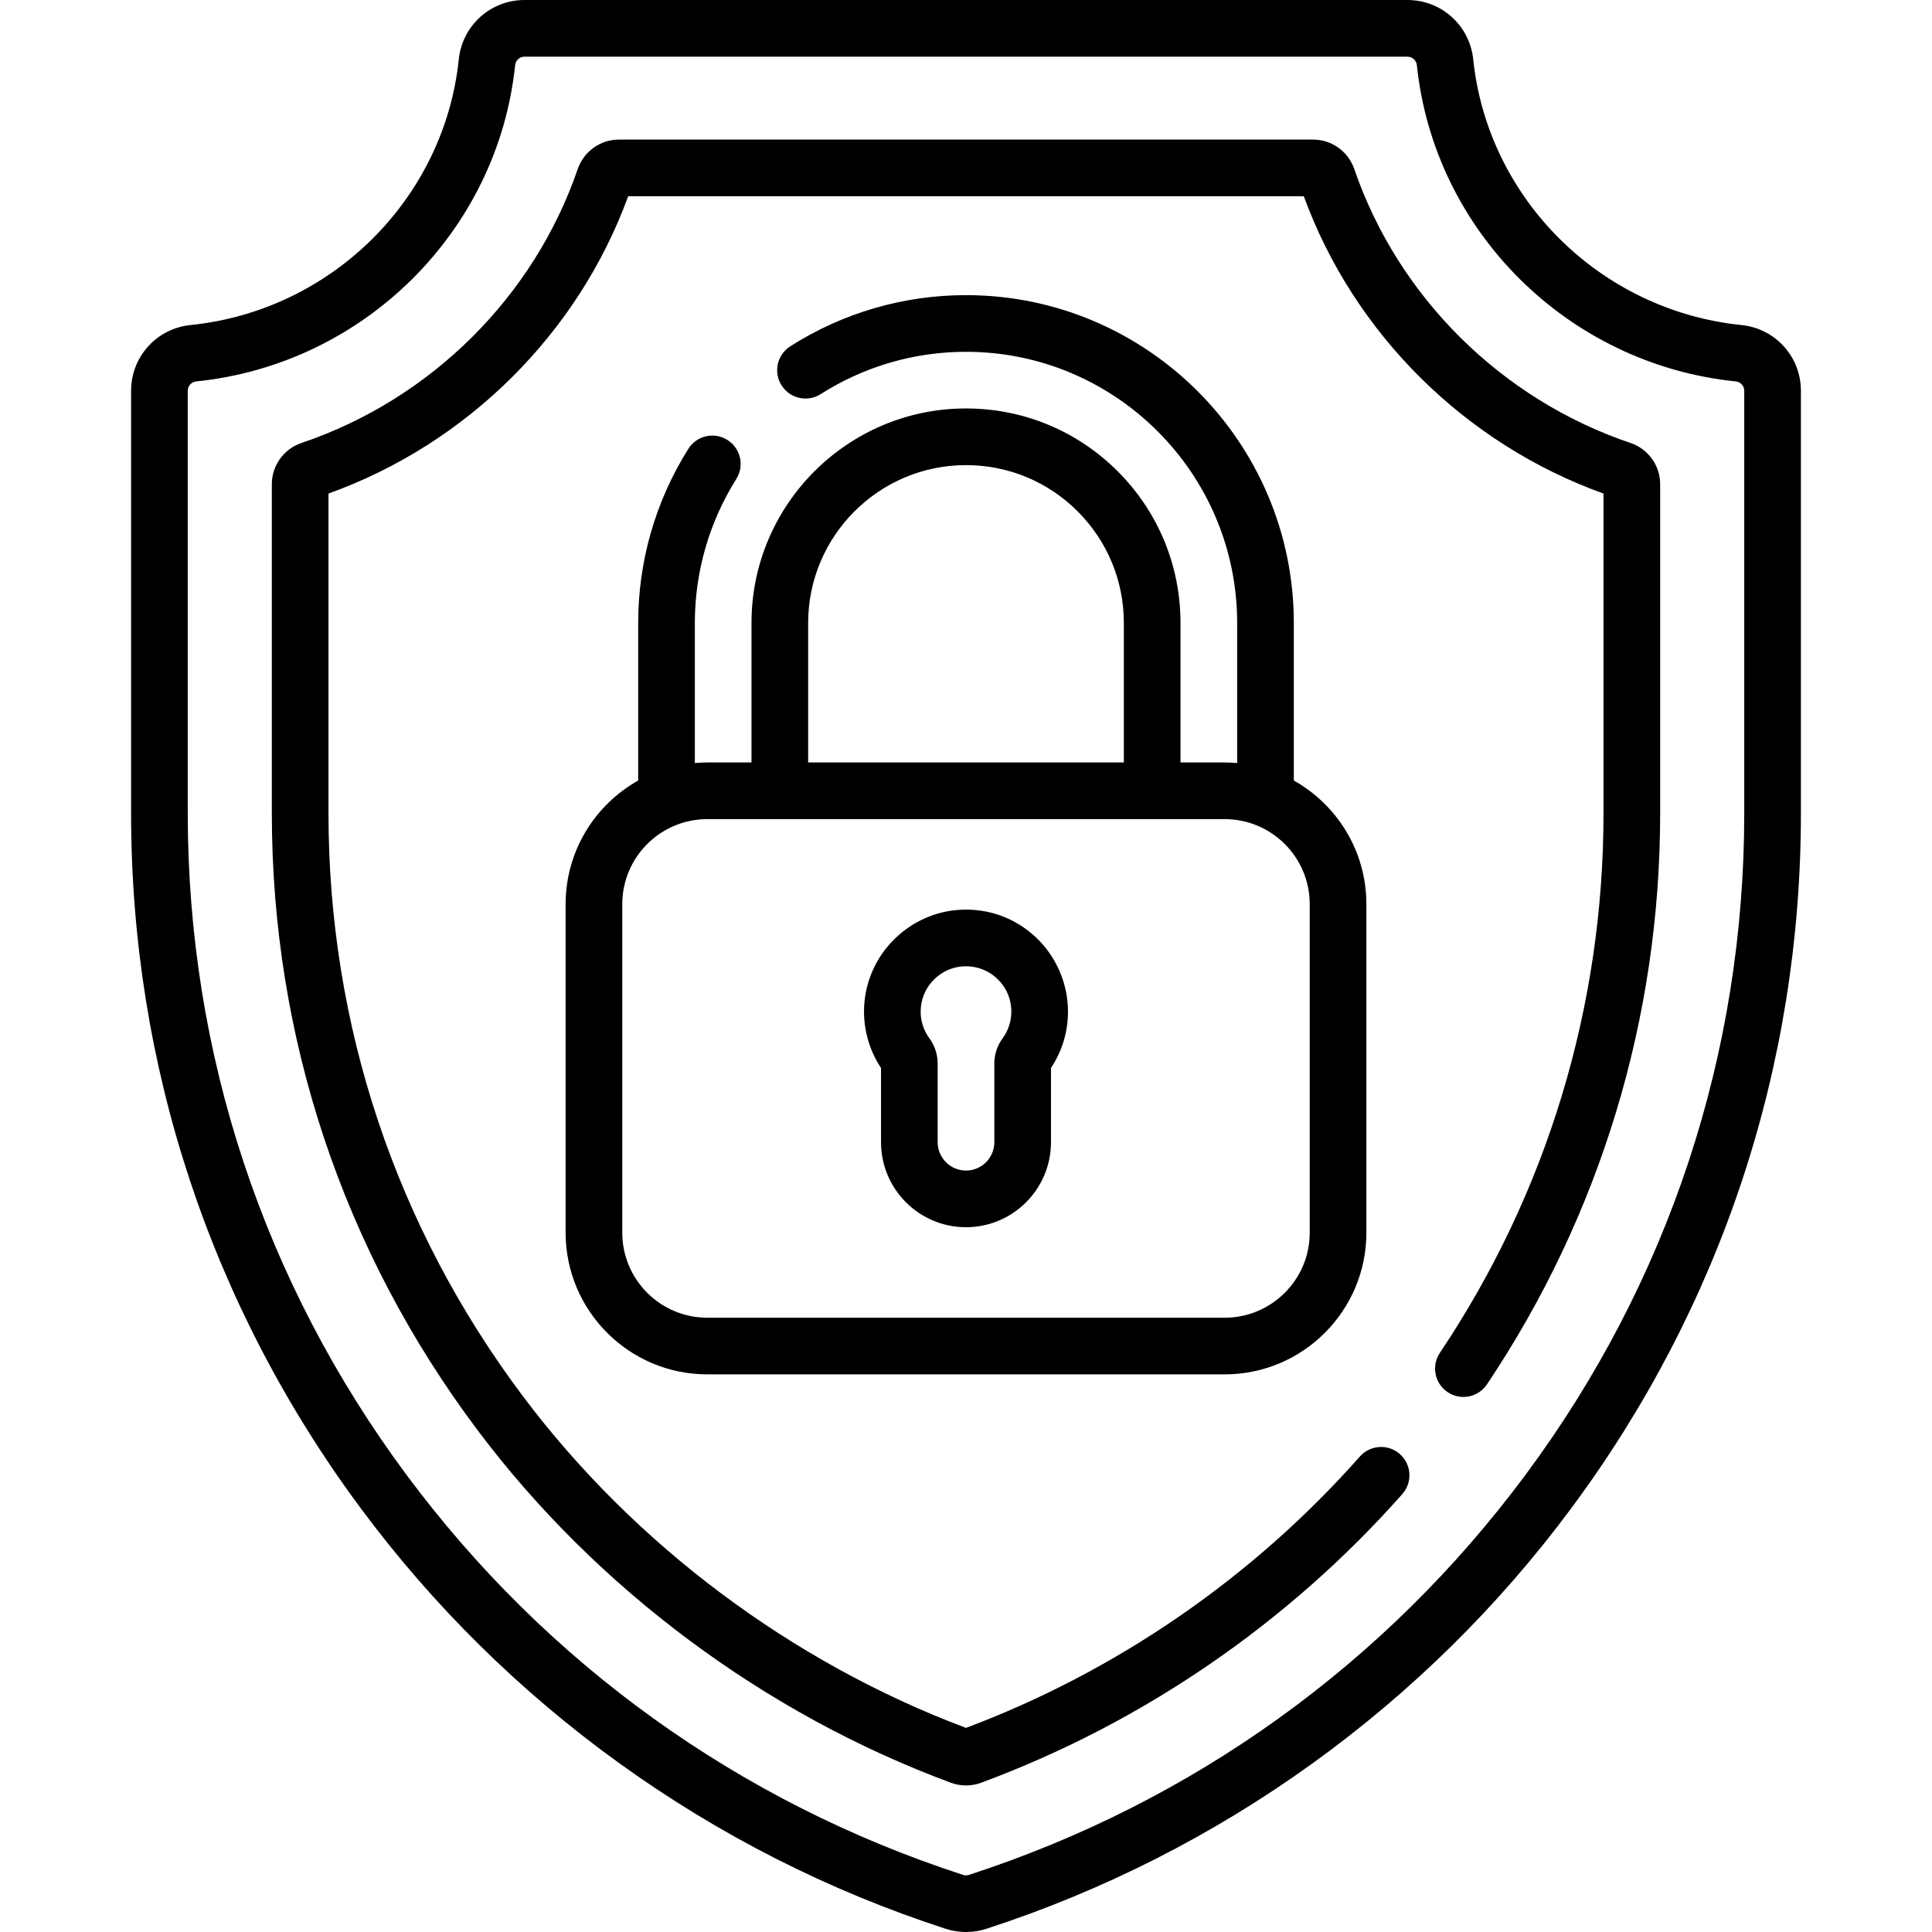
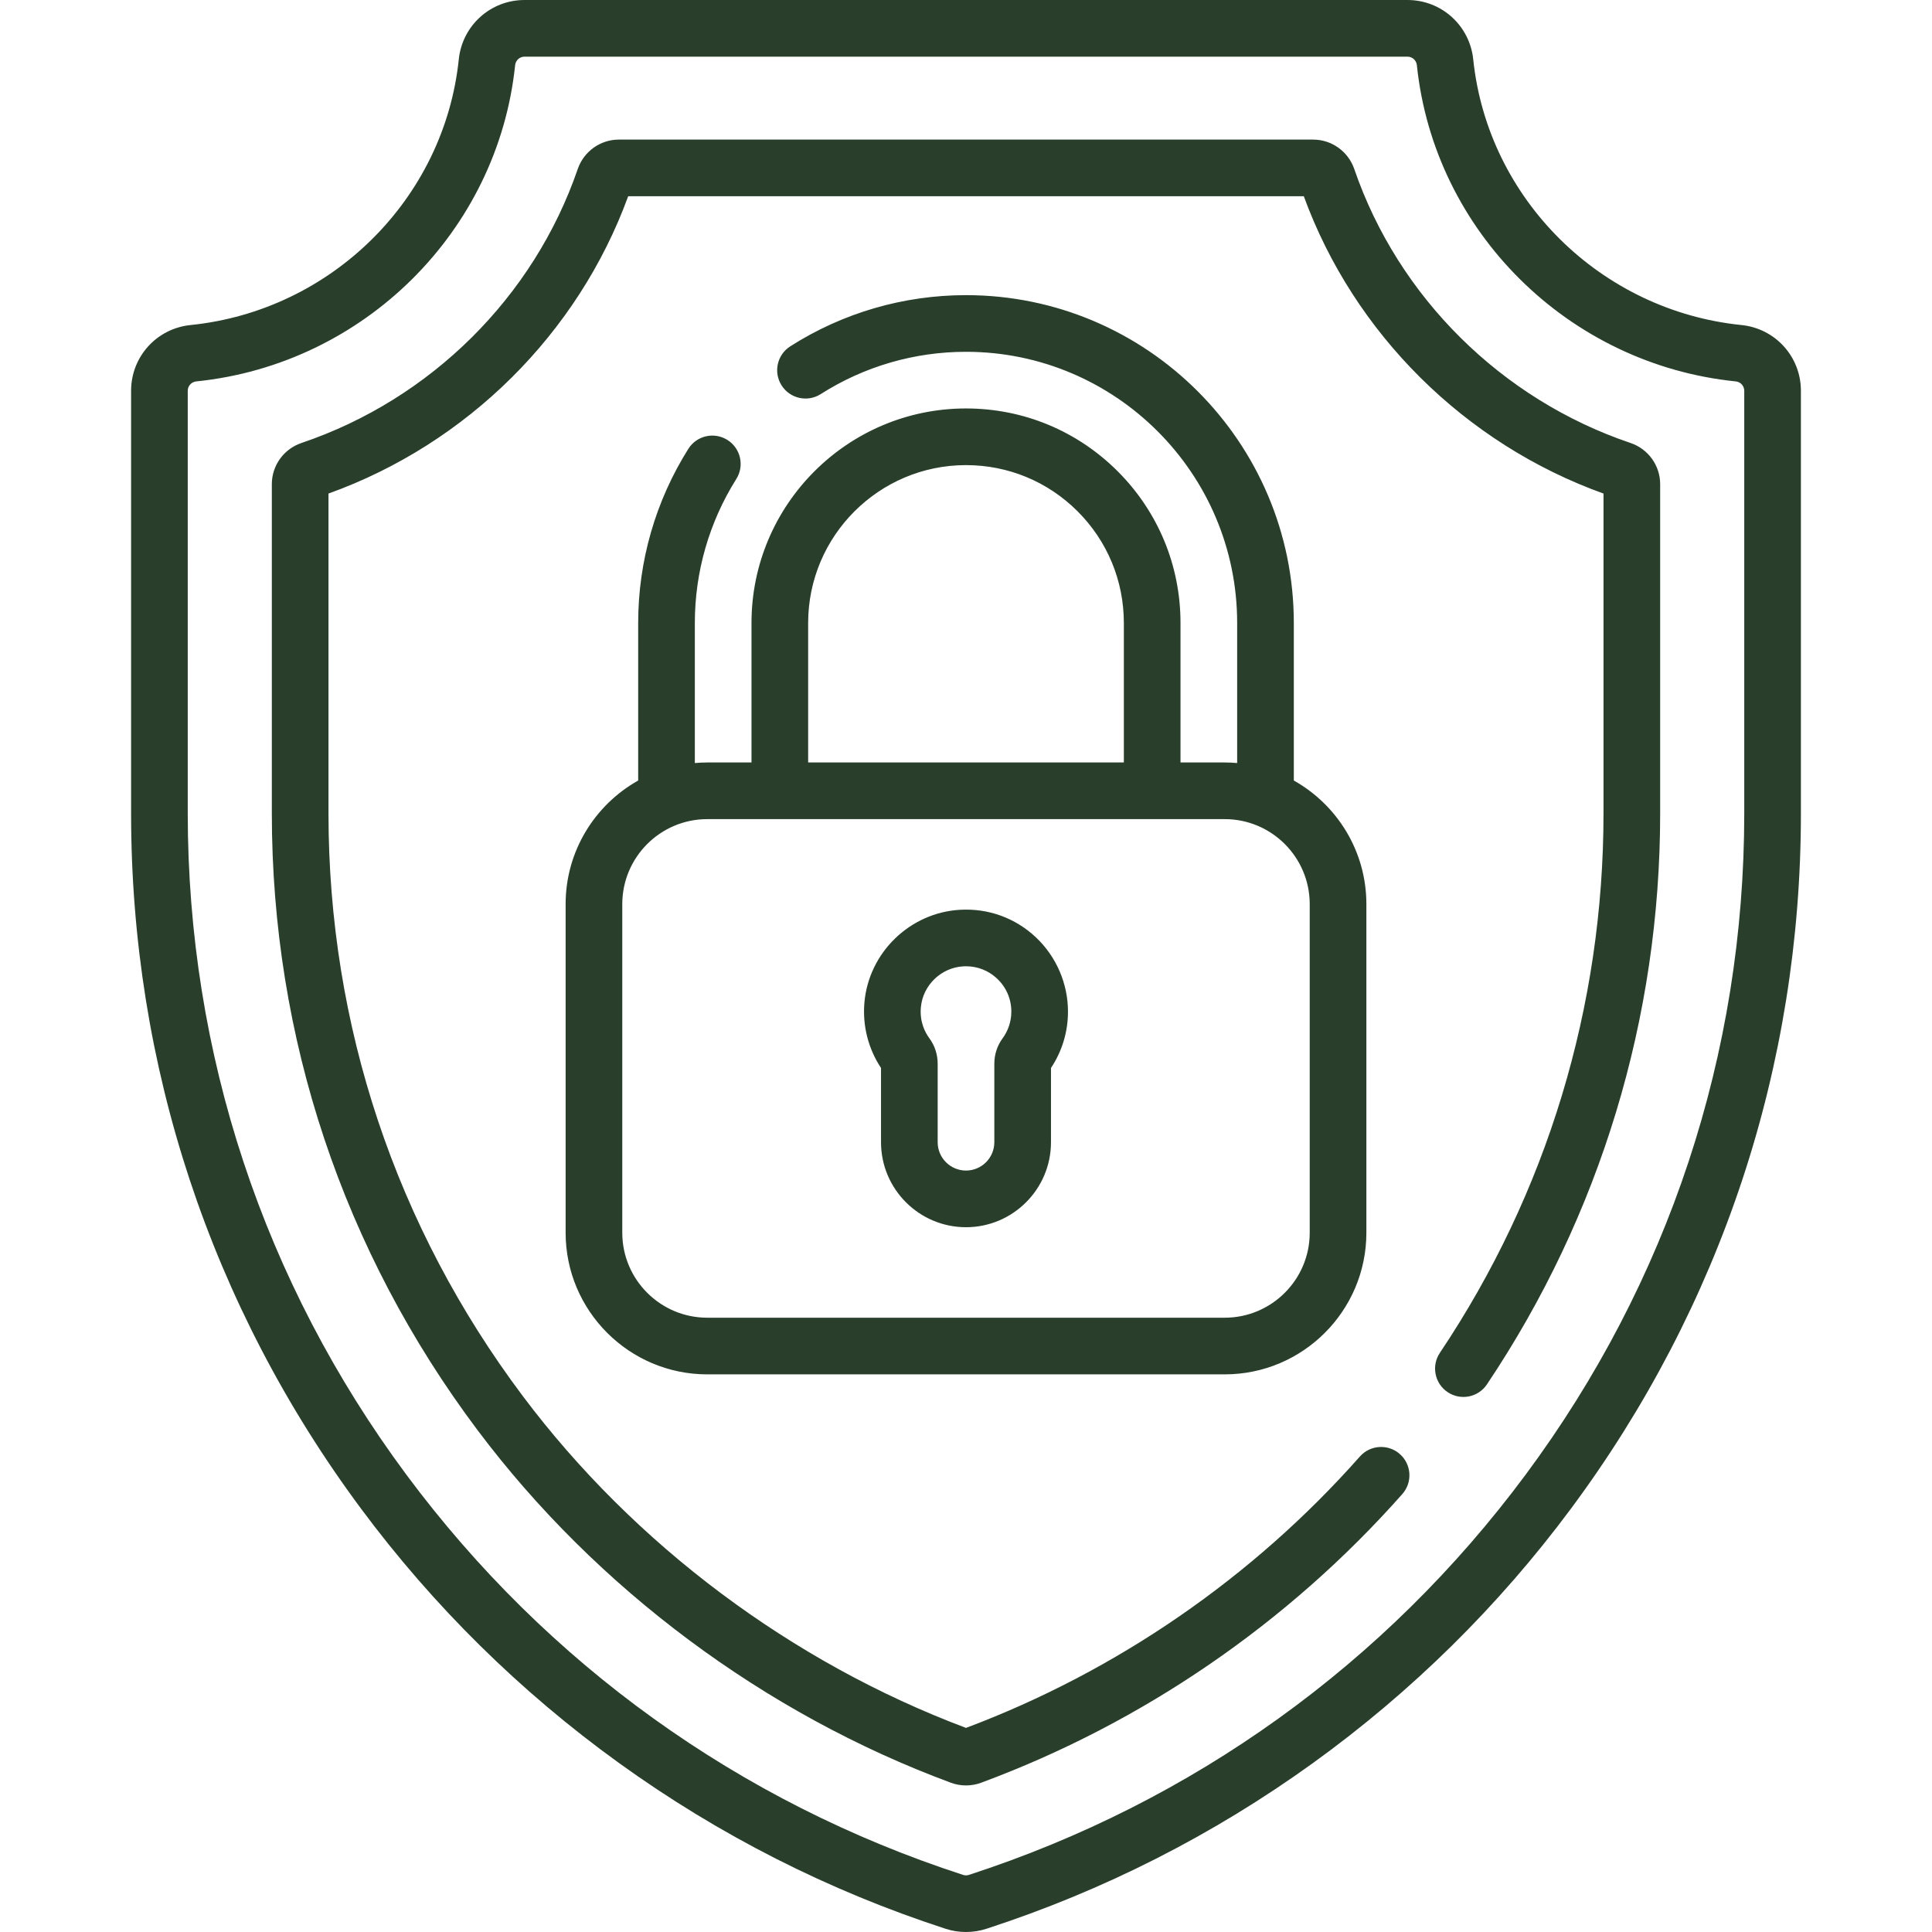
- <svg xmlns="http://www.w3.org/2000/svg" id="Layer_1" enable-background="new 0 0 511.5 511.5" height="512" viewBox="0 0 511.5 511.5" width="512">
+ <svg xmlns="http://www.w3.org/2000/svg" id="Layer_1" enable-background="new 0 0 511.5 511.5" height="512" style="fill:#293F2C;" viewBox="0 0 511.5 511.5" width="512">
  <g>
    <path d="m431.67 117.274c-34.158-11.538-61.493-38.644-73.121-72.509-1.604-4.67-5.98-7.808-10.89-7.808h-183.817c-4.909 0-9.285 3.138-10.89 7.809-11.628 33.864-38.963 60.97-73.12 72.507-4.704 1.588-7.864 5.972-7.864 10.908v87.138c0 59.381 18.837 115.86 54.475 163.331 31.479 41.932 75.979 75.078 125.303 93.332 2.582.955 5.426.955 8.007 0 42.682-15.796 81.242-42.224 111.511-76.426 2.745-3.102 2.456-7.842-.646-10.587-3.103-2.746-7.843-2.456-10.587.646-28.352 32.036-64.388 56.86-104.282 71.851-46.175-17.357-87.798-48.507-117.311-87.821-33.673-44.854-51.471-98.219-51.471-154.326v-84.649c36.665-13.169 66.067-42.336 79.349-78.714h178.866c13.282 36.378 42.684 65.545 79.349 78.714v84.649c0 51.166-14.981 100.562-43.323 142.848-2.306 3.441-1.387 8.1 2.054 10.406 3.441 2.307 8.1 1.387 10.406-2.054 30.004-44.765 45.863-97.049 45.863-151.199v-87.138c.001-4.936-3.159-9.32-7.861-10.908zm-198.42 185.134c0 12.407 10.093 22.5 22.5 22.5s22.5-10.093 22.5-22.5v-19.663c2.948-4.43 4.5-9.563 4.5-14.924 0-7.397-3.085-14.553-8.464-19.633-5.456-5.152-12.599-7.749-20.112-7.322-13.277.76-24.162 11.315-25.319 24.551-.537 6.139 1.02 12.243 4.395 17.327zm10.549-35.685c.512-5.866 5.342-10.543 11.233-10.881.24-.014.479-.021.717-.021 3.085 0 5.988 1.147 8.238 3.273 2.427 2.292 3.763 5.391 3.763 8.727 0 2.573-.803 5.024-2.321 7.091-1.425 1.939-2.179 4.267-2.179 6.73v20.765c0 4.136-3.364 7.5-7.5 7.5s-7.5-3.364-7.5-7.5v-20.766c0-2.461-.754-4.79-2.181-6.732-1.217-1.657-2.6-4.423-2.27-8.186zm217.253-180.669c-37.301-3.795-67.167-33.379-71.014-70.346-.933-8.955-8.412-15.708-17.4-15.708h-233.776c-8.987 0-16.467 6.753-17.398 15.708-3.848 36.966-33.714 66.551-71.015 70.346-8.974.913-15.742 8.394-15.742 17.402v111.864c0 66.815 21.055 130.481 60.889 184.115 19.165 25.805 42.129 48.449 68.254 67.302 26.448 19.087 55.556 33.863 86.516 43.917 3.472 1.128 7.297 1.128 10.769 0 30.959-10.055 60.067-24.831 86.515-43.917 26.125-18.854 49.089-41.497 68.254-67.302 39.834-53.634 60.889-117.3 60.889-184.115v-111.864c0-9.008-6.767-16.49-15.741-17.402zm.741 129.266c0 63.57-20.032 124.143-57.931 175.172-37.163 50.038-88.12 86.656-147.361 105.896-.484.157-1.018.157-1.502 0-59.242-19.24-110.199-55.858-147.361-105.896-37.898-51.029-57.931-111.602-57.931-175.172v-111.864c0-1.283.971-2.349 2.26-2.479 44.334-4.51 79.836-39.718 84.416-83.716.134-1.289 1.2-2.261 2.479-2.261h233.776c1.279 0 2.345.972 2.479 2.261 4.58 43.998 40.082 79.206 84.417 83.716 1.288.131 2.259 1.197 2.259 2.479zm-266.857-88.502c2.206-3.506 1.152-8.136-2.354-10.342-3.506-2.207-8.137-1.151-10.342 2.354-8.688 13.809-13.28 29.75-13.28 46.1v41.715c-11.451 6.426-19.21 18.681-19.21 32.72v87c0 20.678 16.822 37.5 37.5 37.5h137c20.678 0 37.5-16.822 37.5-37.5v-87c0-14.039-7.759-26.293-19.21-32.72v-41.715c0-47.856-38.934-86.79-86.79-86.79-16.528 0-32.616 4.685-46.525 13.549-3.493 2.226-4.52 6.862-2.294 10.355 2.227 3.493 6.862 4.521 10.355 2.294 11.496-7.326 24.796-11.198 38.463-11.198 39.585 0 71.79 32.205 71.79 71.79v37.088c-1.085-.095-2.181-.153-3.29-.153h-11.71v-36.935c0-15.171-5.908-29.435-16.64-40.167-10.732-10.72-24.991-16.624-40.15-16.624-31.314 0-56.79 25.476-56.79 56.79v36.935h-11.71c-1.109 0-2.205.058-3.29.153v-37.087c.001-13.52 3.797-26.699 10.977-38.112zm19.024 38.112c0-23.043 18.747-41.79 41.79-41.79 11.156 0 21.65 4.346 29.547 12.233 7.895 7.896 12.243 18.393 12.243 29.557v36.935h-83.58zm-26.71 51.935h137c12.407 0 22.5 10.093 22.5 22.5v87c0 12.407-10.093 22.5-22.5 22.5h-137c-12.407 0-22.5-10.093-22.5-22.5v-87c0-12.407 10.094-22.5 22.5-22.5z" />
  </g>
</svg>
